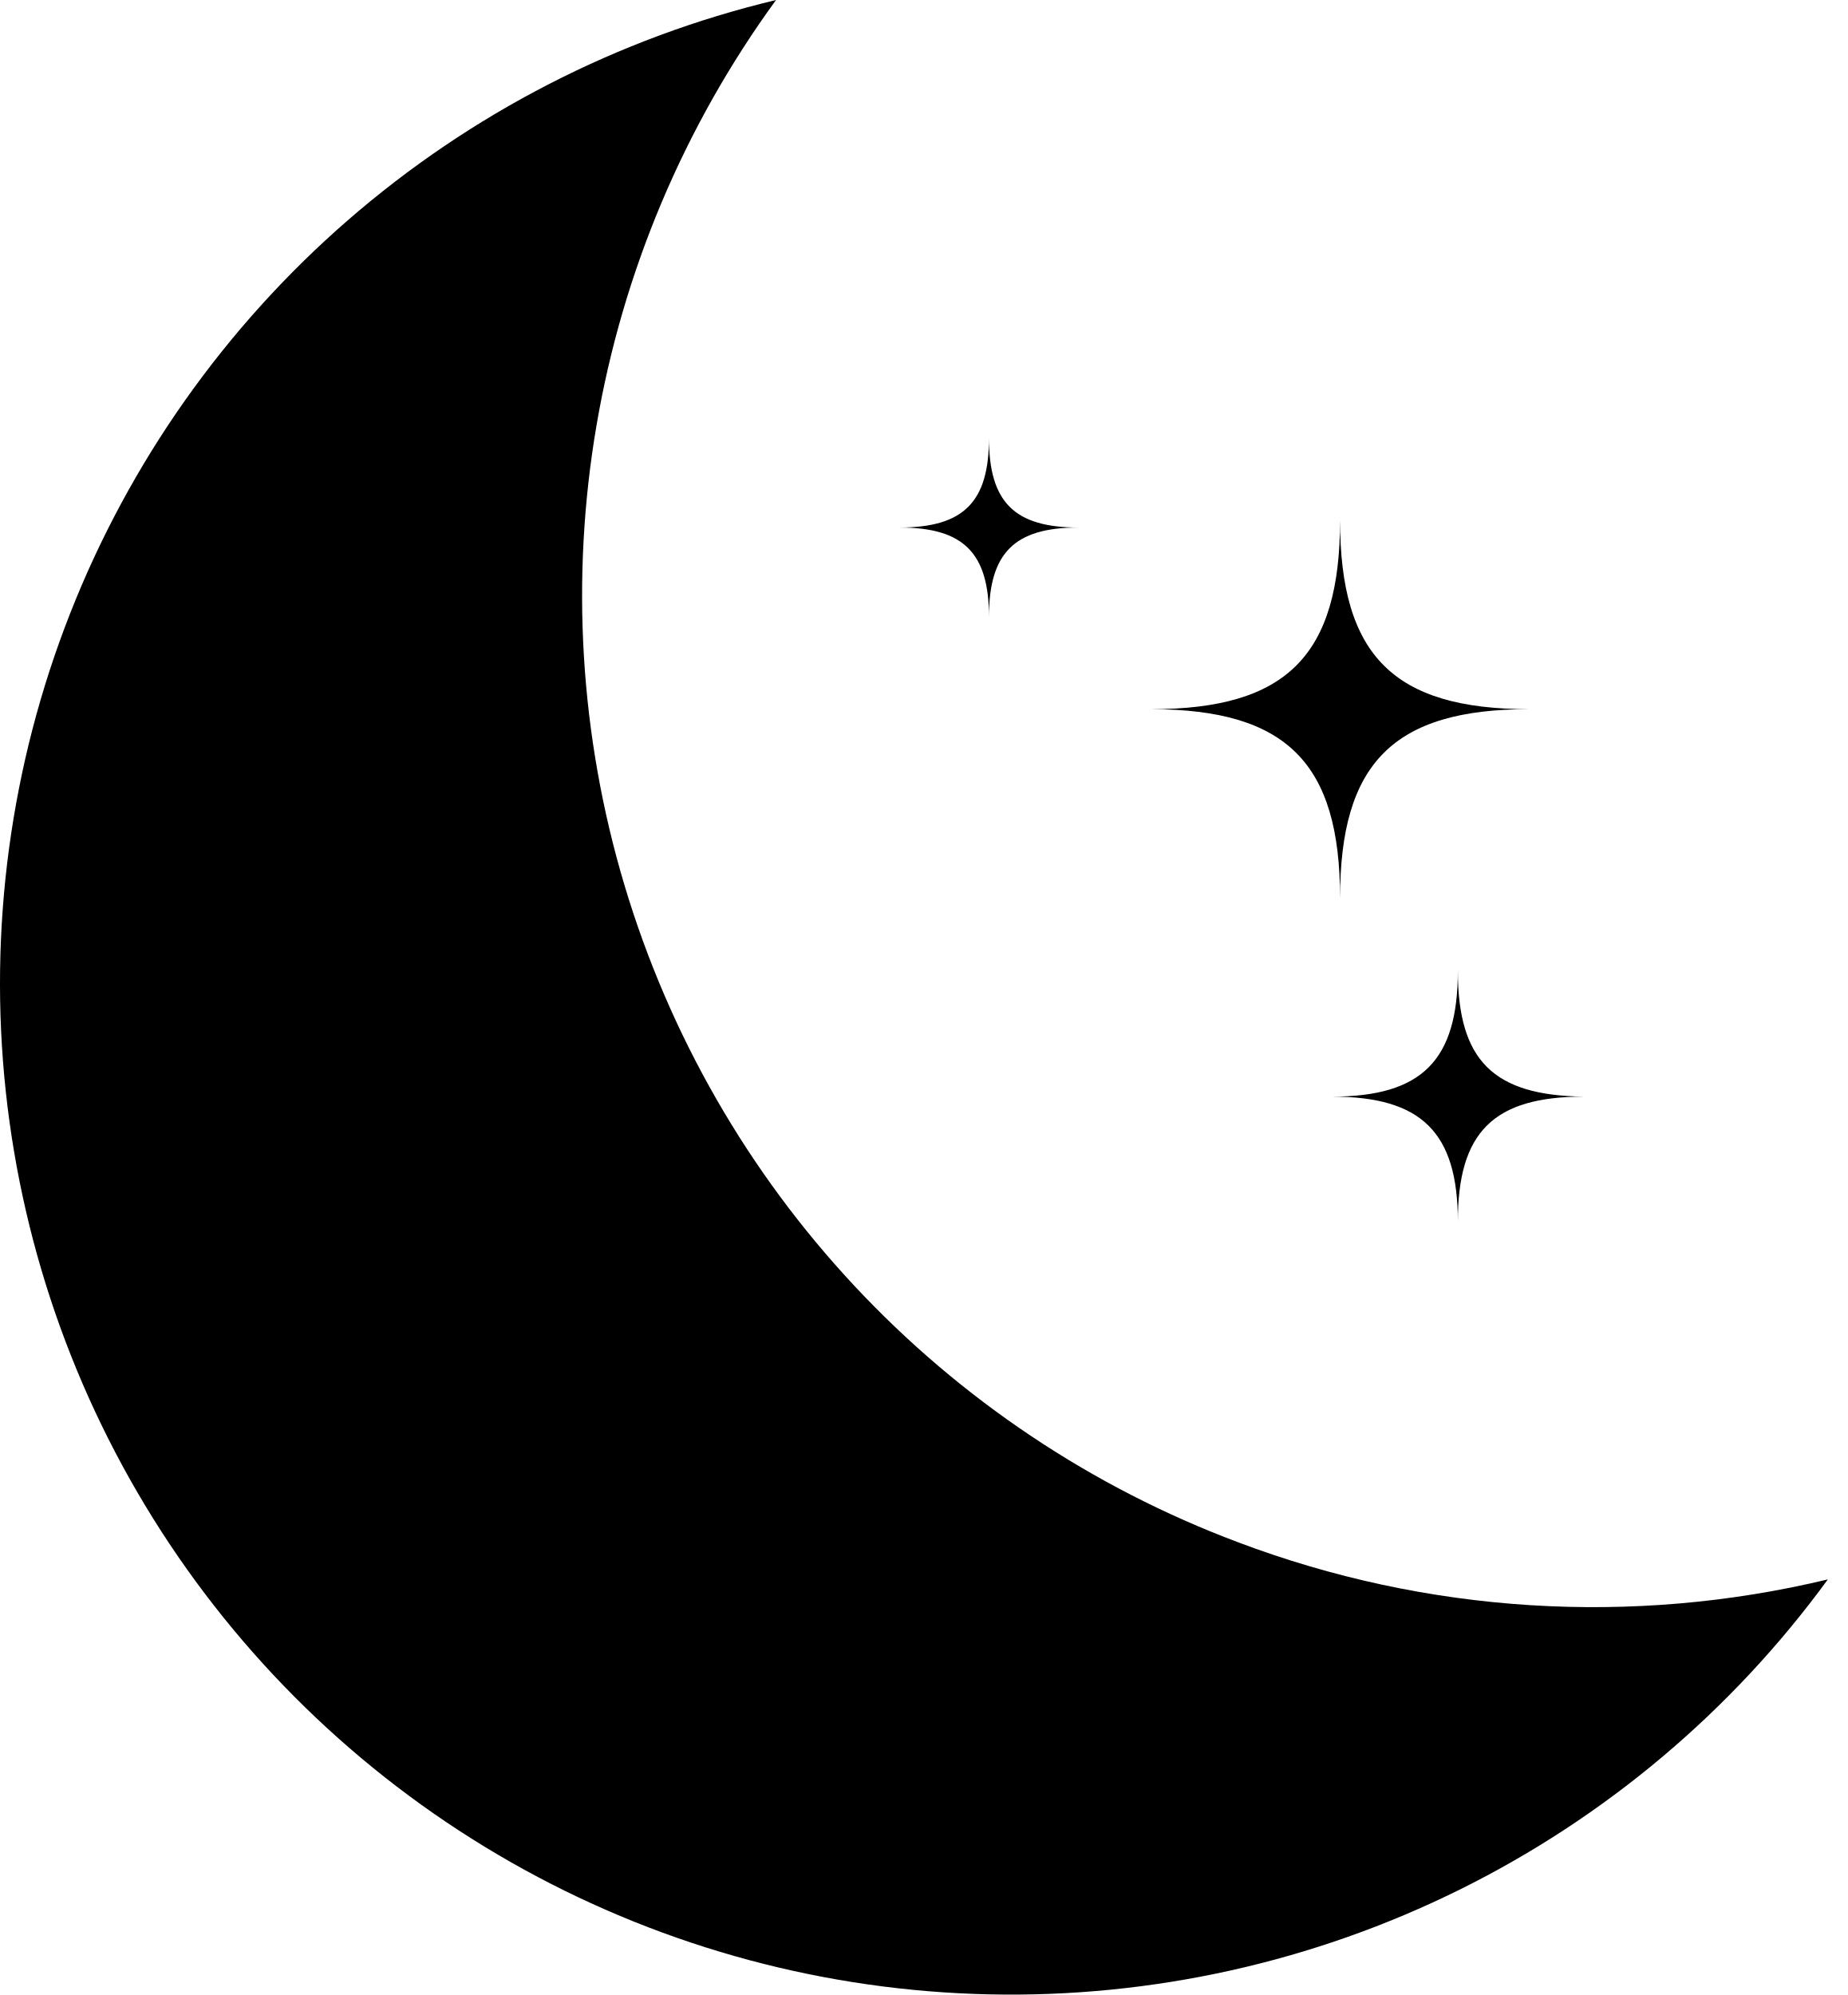
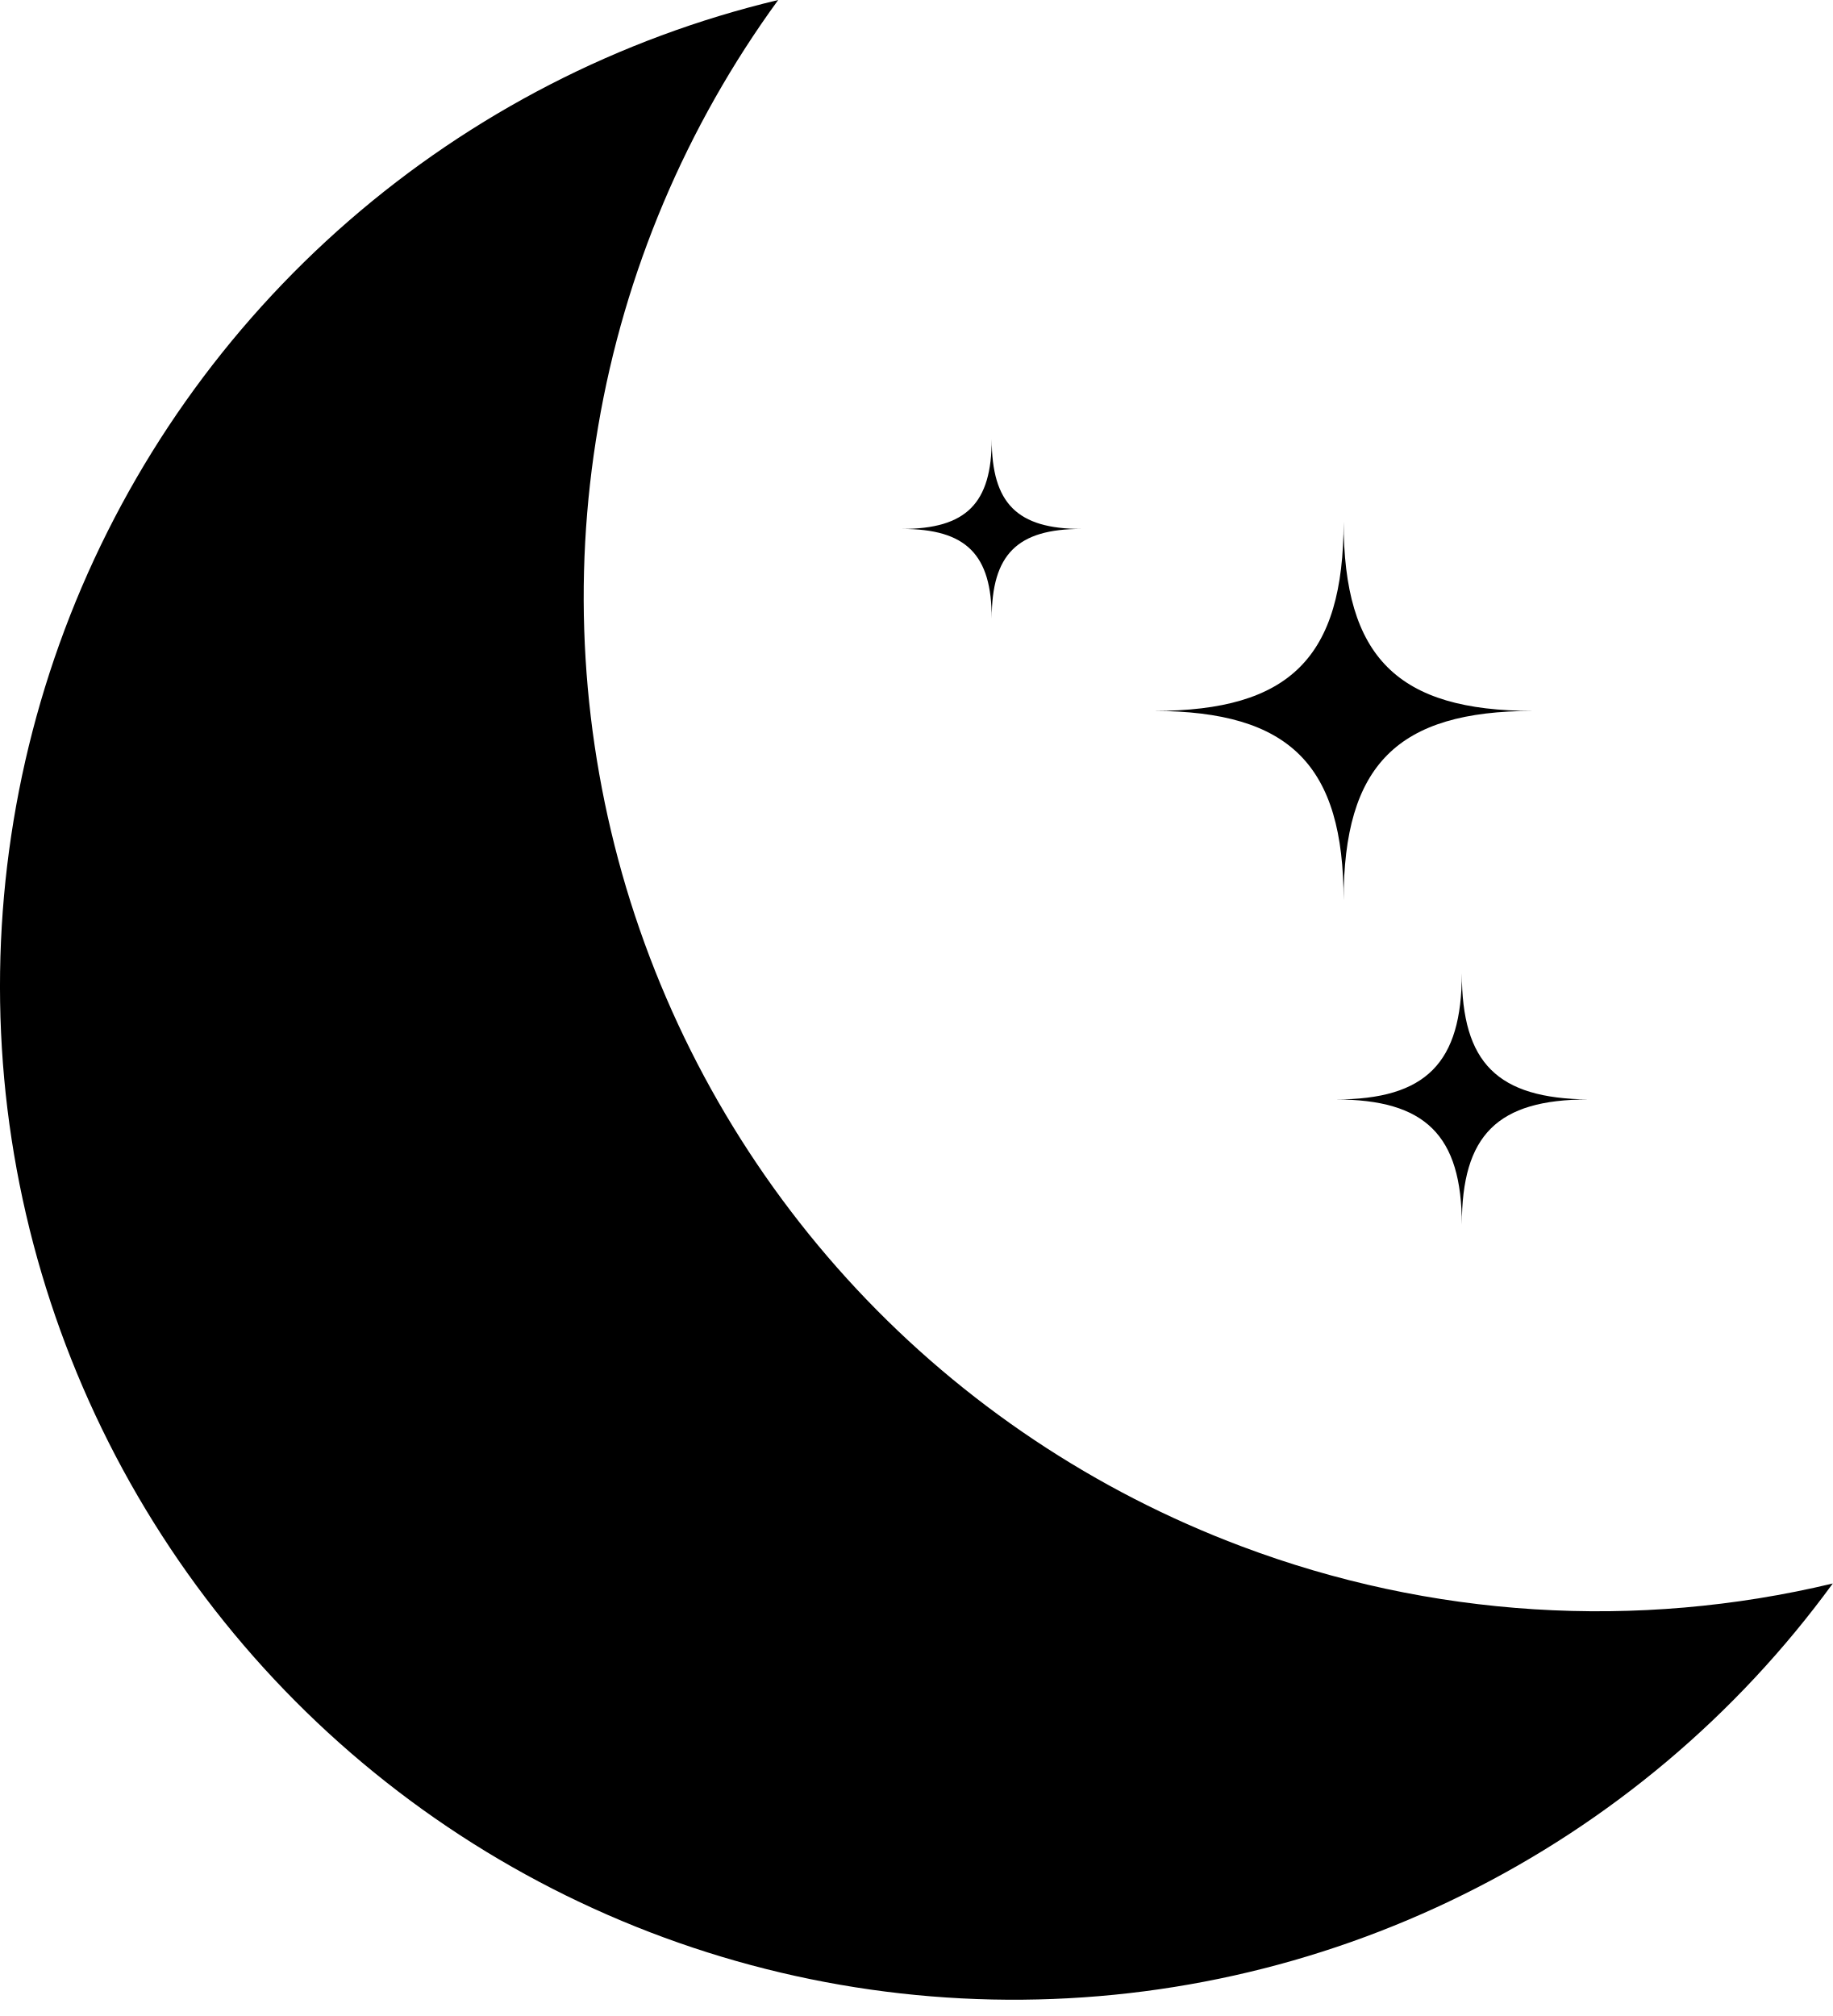
- <svg xmlns="http://www.w3.org/2000/svg" width="88" height="95" viewBox="0 0 88 95" fill="none">
-   <path d="M63.818 42.77C63.818 36.33 66.368 33.77 72.818 33.77C66.378 33.77 63.818 31.22 63.818 24.77C63.818 31.22 61.268 33.77 54.818 33.77C61.268 33.78 63.818 36.33 63.818 42.77ZM69.428 46.22C69.428 50.48 67.738 52.22 63.428 52.22C67.688 52.22 69.428 53.91 69.428 58.17C69.428 53.91 71.118 52.22 75.428 52.22C71.118 52.17 69.428 50.5 69.428 46.22ZM47.098 29.38C47.098 26.33 48.308 25.12 51.358 25.12C48.308 25.12 47.098 23.91 47.098 20.86C47.098 23.91 45.888 25.12 42.838 25.12C45.888 25.12 47.098 26.33 47.098 29.38ZM58.958 73.44C52.009 70.833 45.756 66.654 40.689 61.231C35.621 55.807 31.877 49.286 29.747 42.176C27.616 35.065 27.159 27.559 28.41 20.243C29.661 12.927 32.587 5.999 36.958 0C29.414 1.803 22.417 5.402 16.563 10.49C10.709 15.578 6.171 22.006 3.334 29.225C0.498 36.444 -0.552 44.242 0.273 51.955C1.099 59.667 3.775 67.066 8.075 73.522C12.374 79.977 18.17 85.299 24.968 89.033C31.766 92.768 39.366 94.805 47.121 94.97C54.876 95.136 62.556 93.426 69.507 89.986C76.459 86.545 82.477 81.476 87.048 75.21C77.719 77.448 67.933 76.832 58.958 73.44Z" fill="black" />
+ <svg xmlns="http://www.w3.org/2000/svg" width="10" height="11" viewBox="0 0 10 11">
+   <path d="M7.331 4.913C7.331 4.174 7.624 3.879 8.365 3.879C7.625 3.879 7.331 3.587 7.331 2.846C7.331 3.587 7.038 3.879 6.297 3.879C7.038 3.881 7.331 4.174 7.331 4.913ZM7.976 5.31C7.976 5.799 7.782 5.999 7.287 5.999C7.776 5.999 7.976 6.193 7.976 6.683C7.976 6.193 8.17 5.999 8.665 5.999C8.17 5.993 7.976 5.801 7.976 5.31ZM5.411 3.375C5.411 3.025 5.55 2.886 5.9 2.886C5.55 2.886 5.411 2.747 5.411 2.396C5.411 2.747 5.272 2.886 4.921 2.886C5.272 2.886 5.411 3.025 5.411 3.375ZM6.773 8.437C5.975 8.137 5.256 7.657 4.674 7.034C4.092 6.411 3.662 5.662 3.417 4.845C3.173 4.028 3.12 3.166 3.264 2.325C3.407 1.485 3.744 0.689 4.246 0C3.379 0.207 2.575 0.621 1.903 1.205C1.23 1.79 0.709 2.528 0.383 3.357C0.057 4.187 -0.063 5.082 0.031 5.968C0.126 6.854 0.434 7.704 0.928 8.446C1.422 9.188 2.087 9.799 2.868 10.228C3.649 10.657 4.522 10.891 5.413 10.91C6.304 10.929 7.186 10.733 7.985 10.337C8.784 9.942 9.475 9.36 10 8.64C8.928 8.897 7.804 8.826 6.773 8.437Z" />
</svg>
